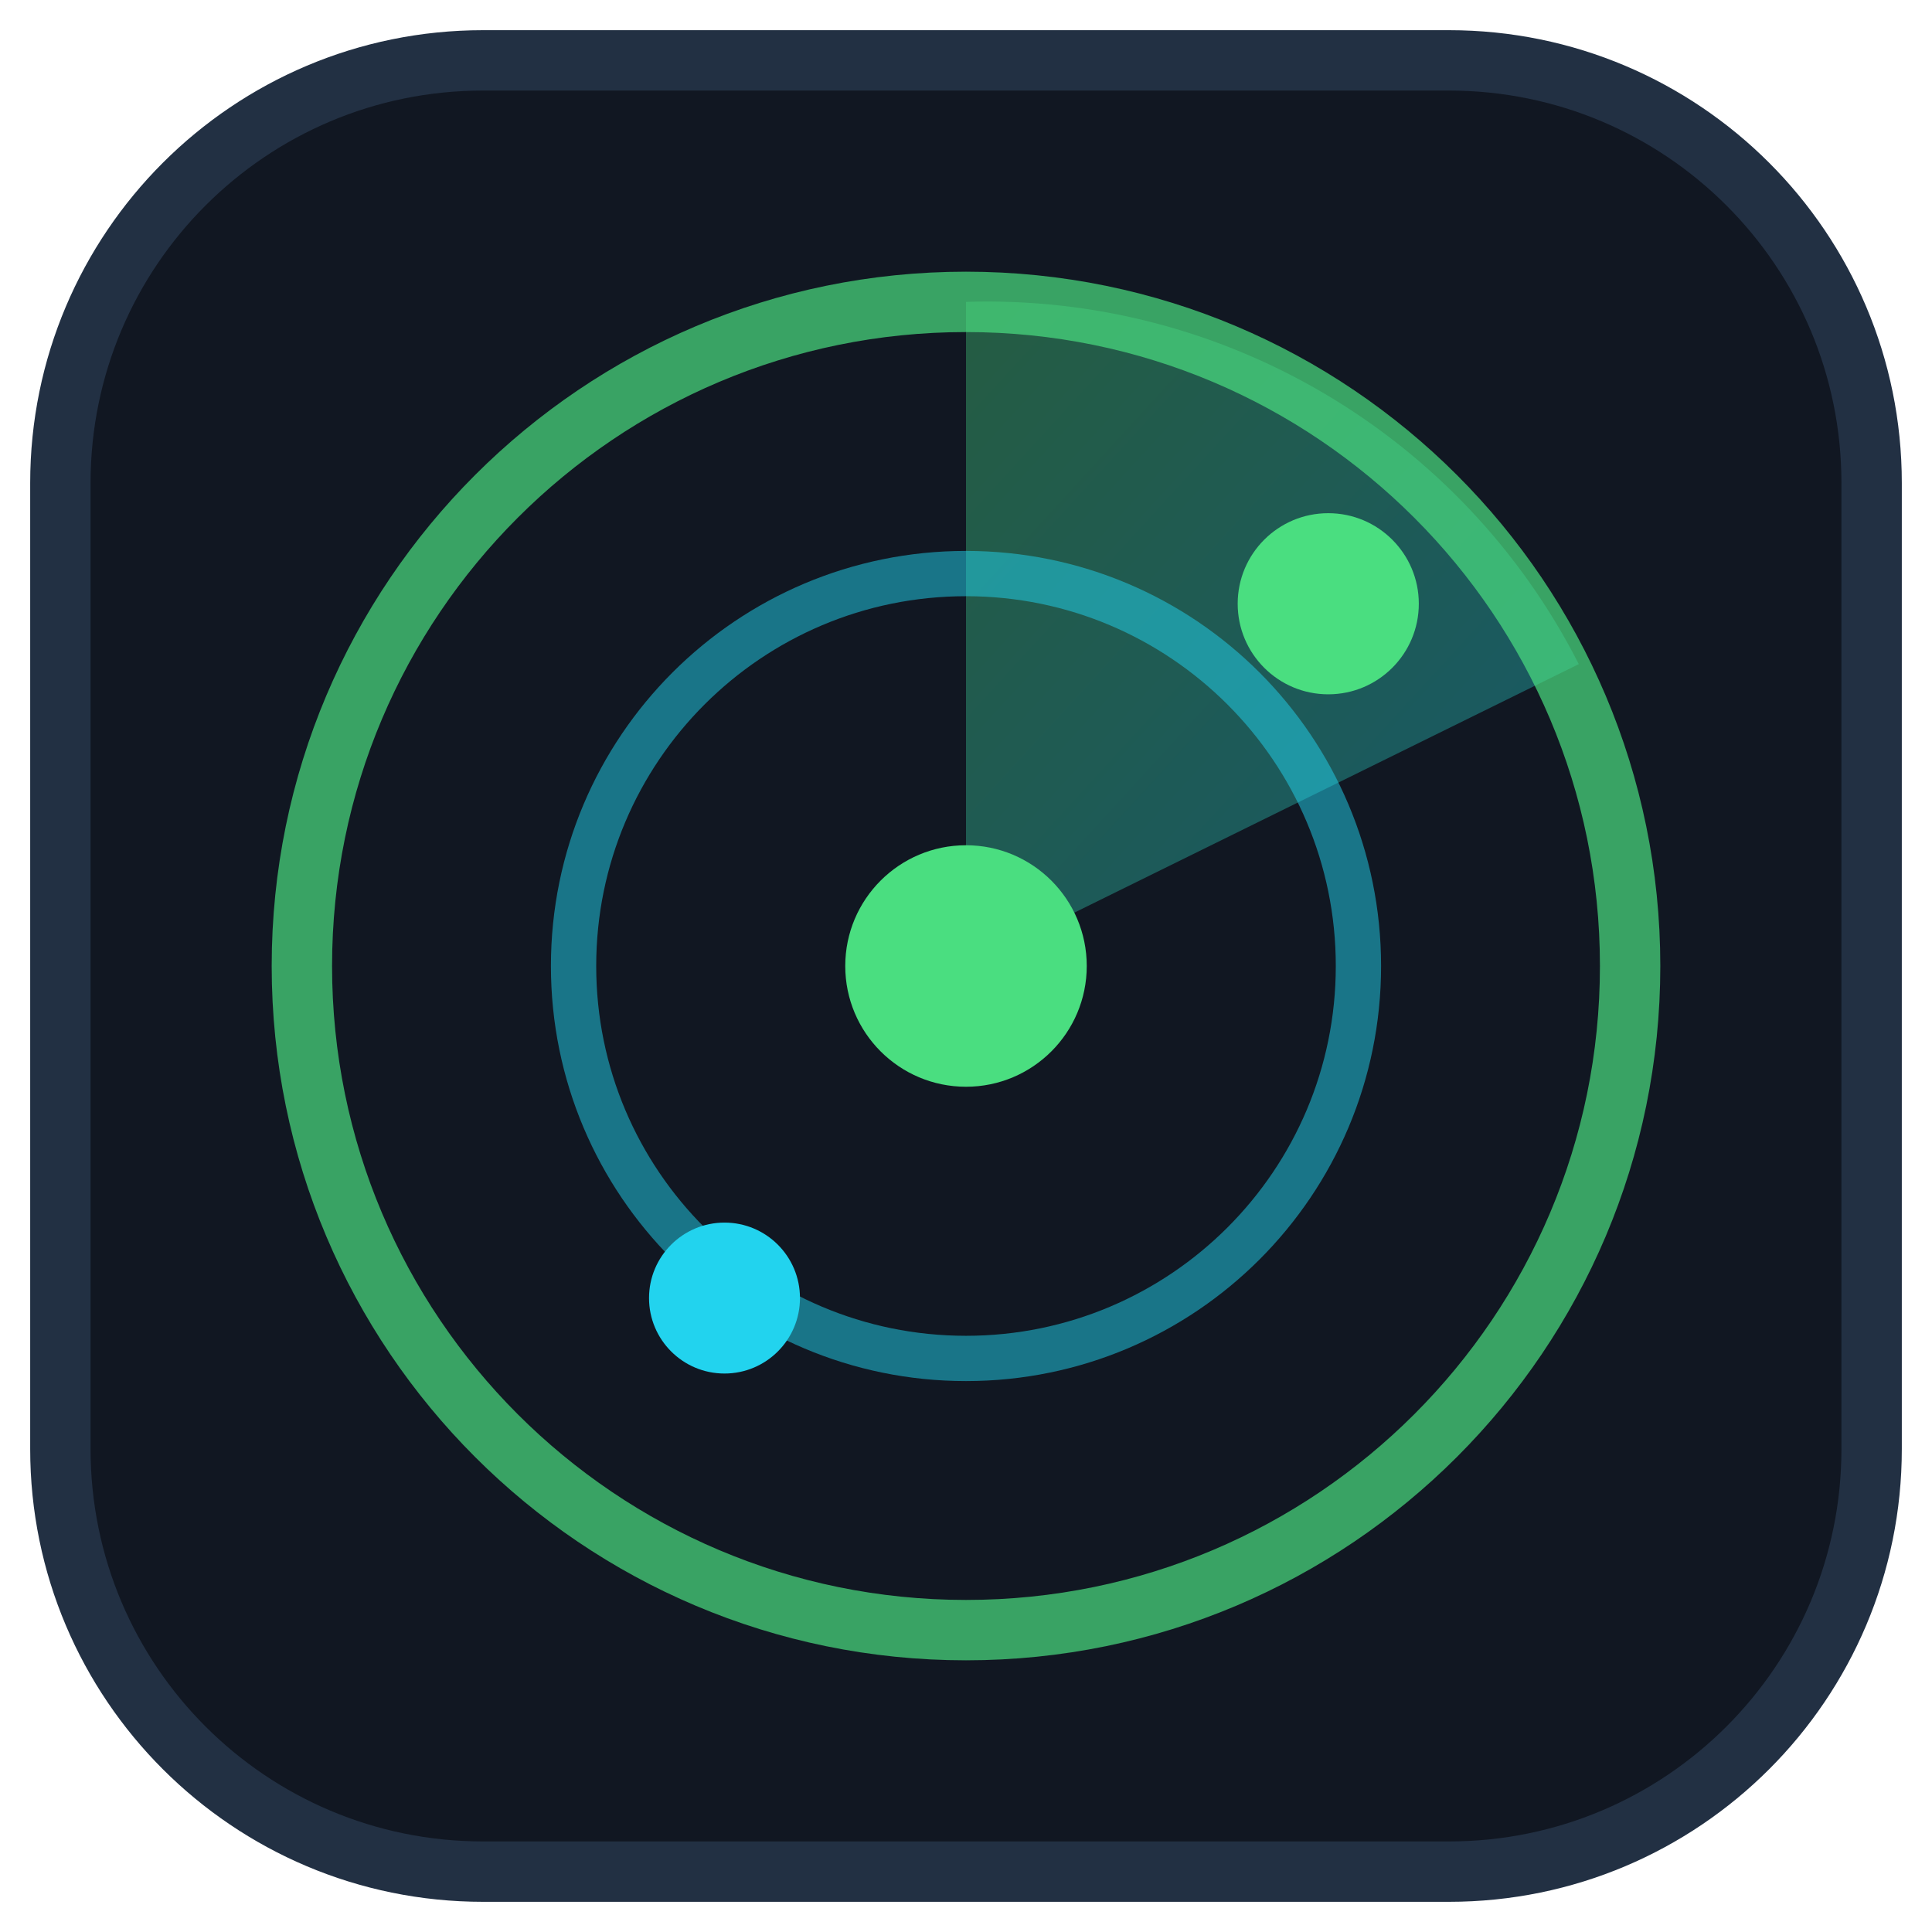
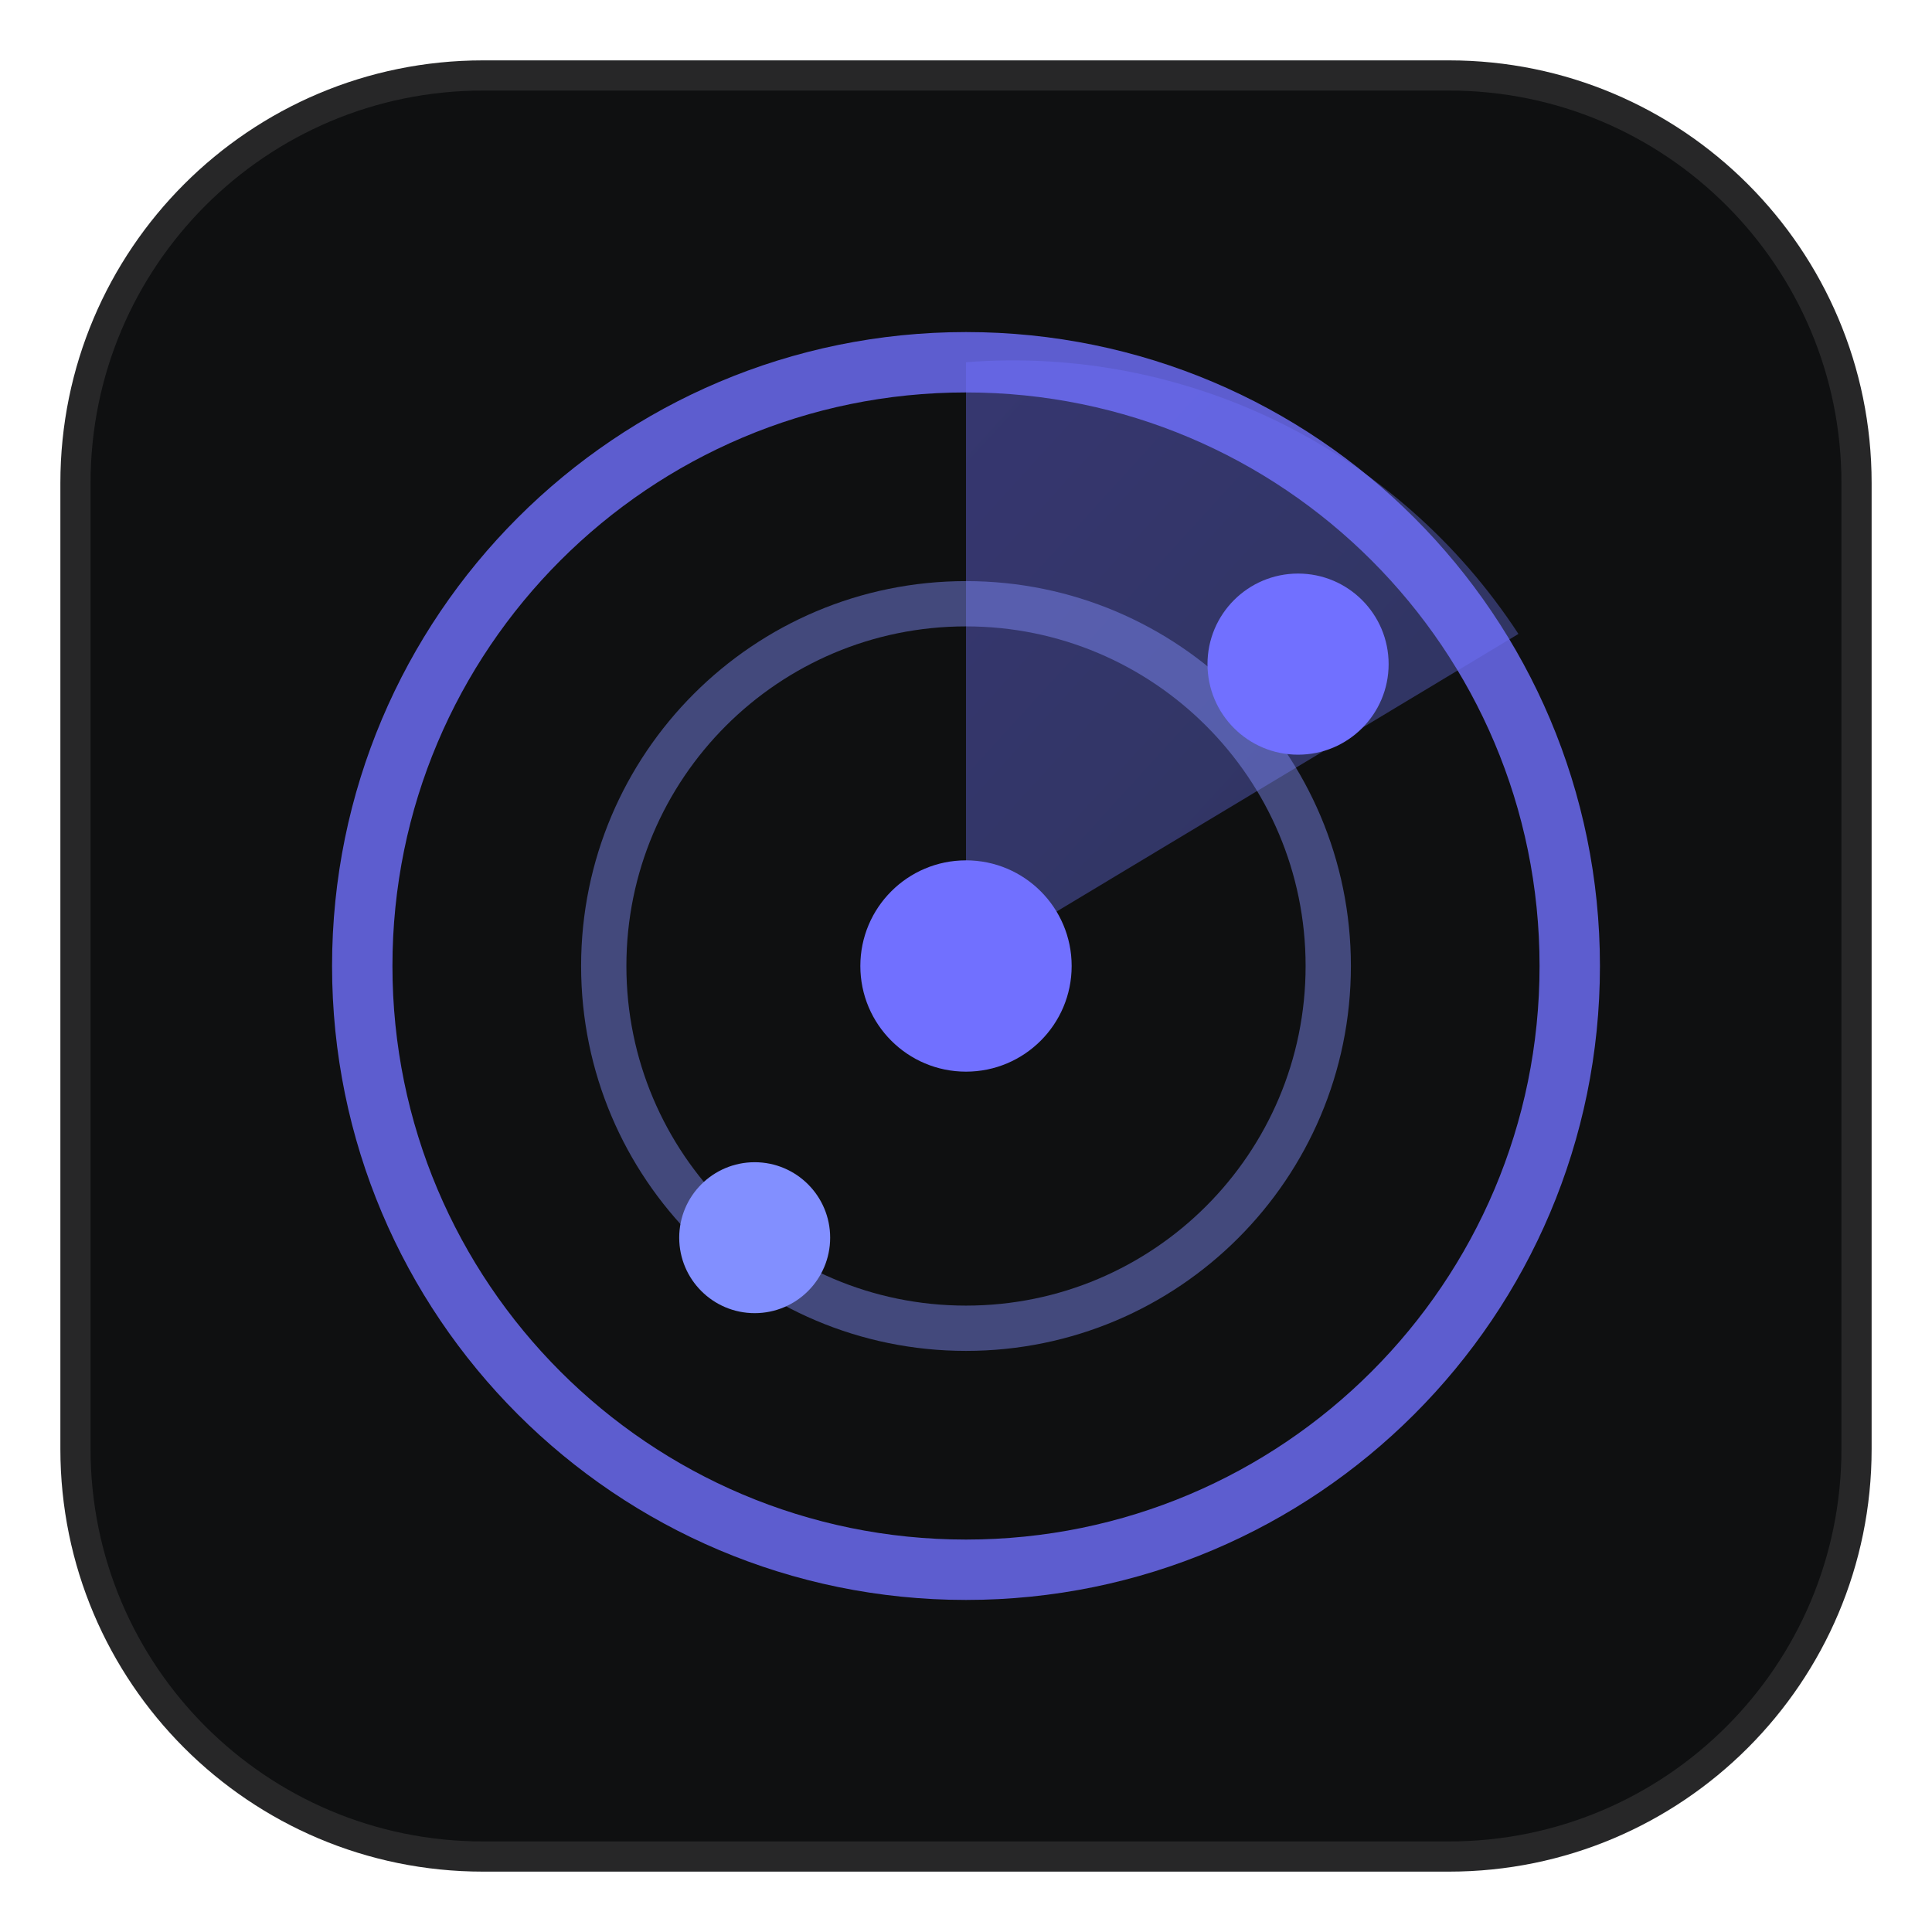
<svg xmlns="http://www.w3.org/2000/svg" viewBox="0 0 64 64">
  <defs>
    <linearGradient id="g" x1="0" y1="0" x2="1" y2="1">
-       <stop offset="0" stop-color="#4ade80" />
-       <stop offset="1" stop-color="#22d3ee" />
+       <stop offset="0" stop-color="#7170ff" />
+       <stop offset="1" stop-color="#5e6ad2" />
    </linearGradient>
  </defs>
-   <rect x="2" y="2" width="60" height="60" rx="14" fill="#111722" />
-   <rect x="2" y="2" width="60" height="60" rx="14" fill="none" stroke="#223043" stroke-width="2" />
-   <path d="M32 32 L32 10 A22 22 0 0 1 52.3 22 Z" fill="url(#g)" opacity="0.35" />
-   <circle cx="32" cy="32" r="22" fill="none" stroke="#4ade80" stroke-width="2" opacity="0.7" />
-   <circle cx="32" cy="32" r="13" fill="none" stroke="#22d3ee" stroke-width="1.5" opacity="0.5" />
-   <circle cx="44" cy="20" r="3" fill="#4ade80" />
-   <circle cx="24" cy="43" r="2.5" fill="#22d3ee" />
-   <circle cx="32" cy="32" r="4" fill="#4ade80" />
+   <rect x="2" y="2" width="60" height="60" rx="14" fill="#0f1011" />
+   <rect x="2" y="2" width="60" height="60" rx="14" fill="none" stroke="rgba(255,255,255,0.1)" stroke-width="2" />
+   <path d="M32 32 L32 12 A20 20 0 0 1 50.3 21 Z" fill="url(#g)" opacity="0.4" />
+   <circle cx="32" cy="32" r="20" fill="none" stroke="#7170ff" stroke-width="2" opacity="0.8" />
+   <circle cx="32" cy="32" r="12" fill="none" stroke="#828fff" stroke-width="1.5" opacity="0.45" />
+   <circle cx="43" cy="22" r="3" fill="#7170ff" />
+   <circle cx="25" cy="41" r="2.5" fill="#828fff" />
+   <circle cx="32" cy="32" r="3.5" fill="#7170ff" />
</svg>
